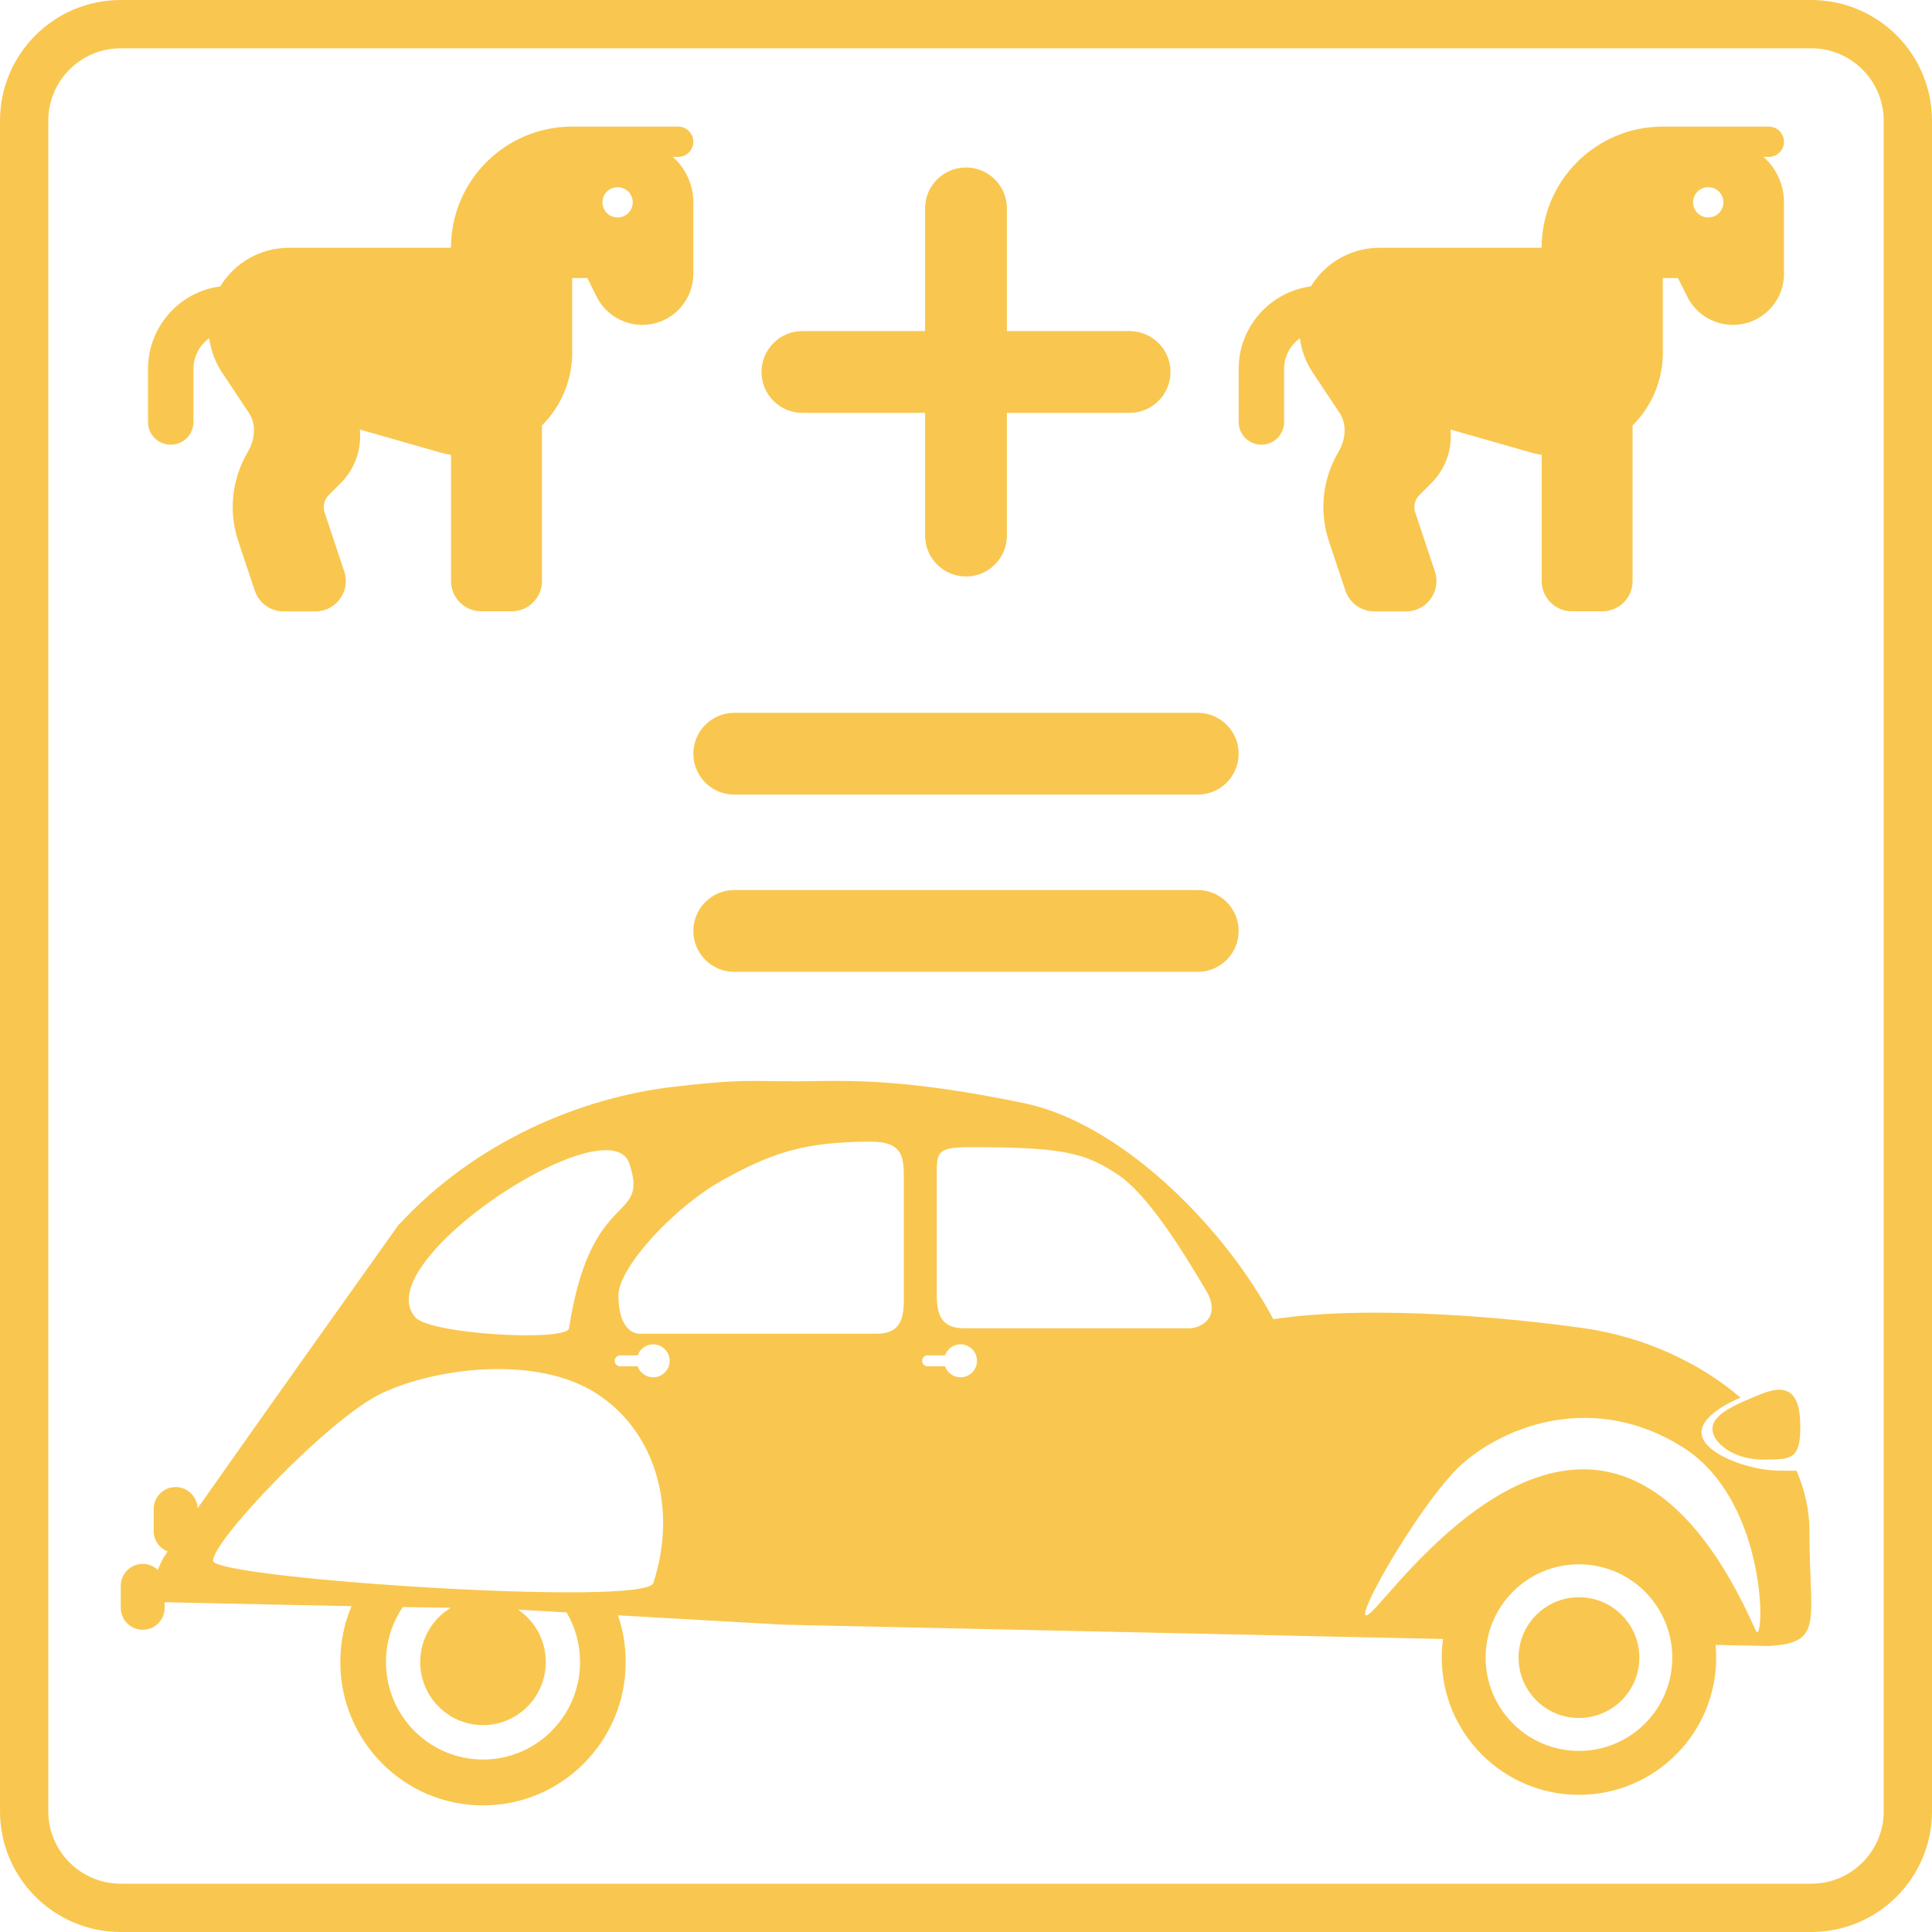
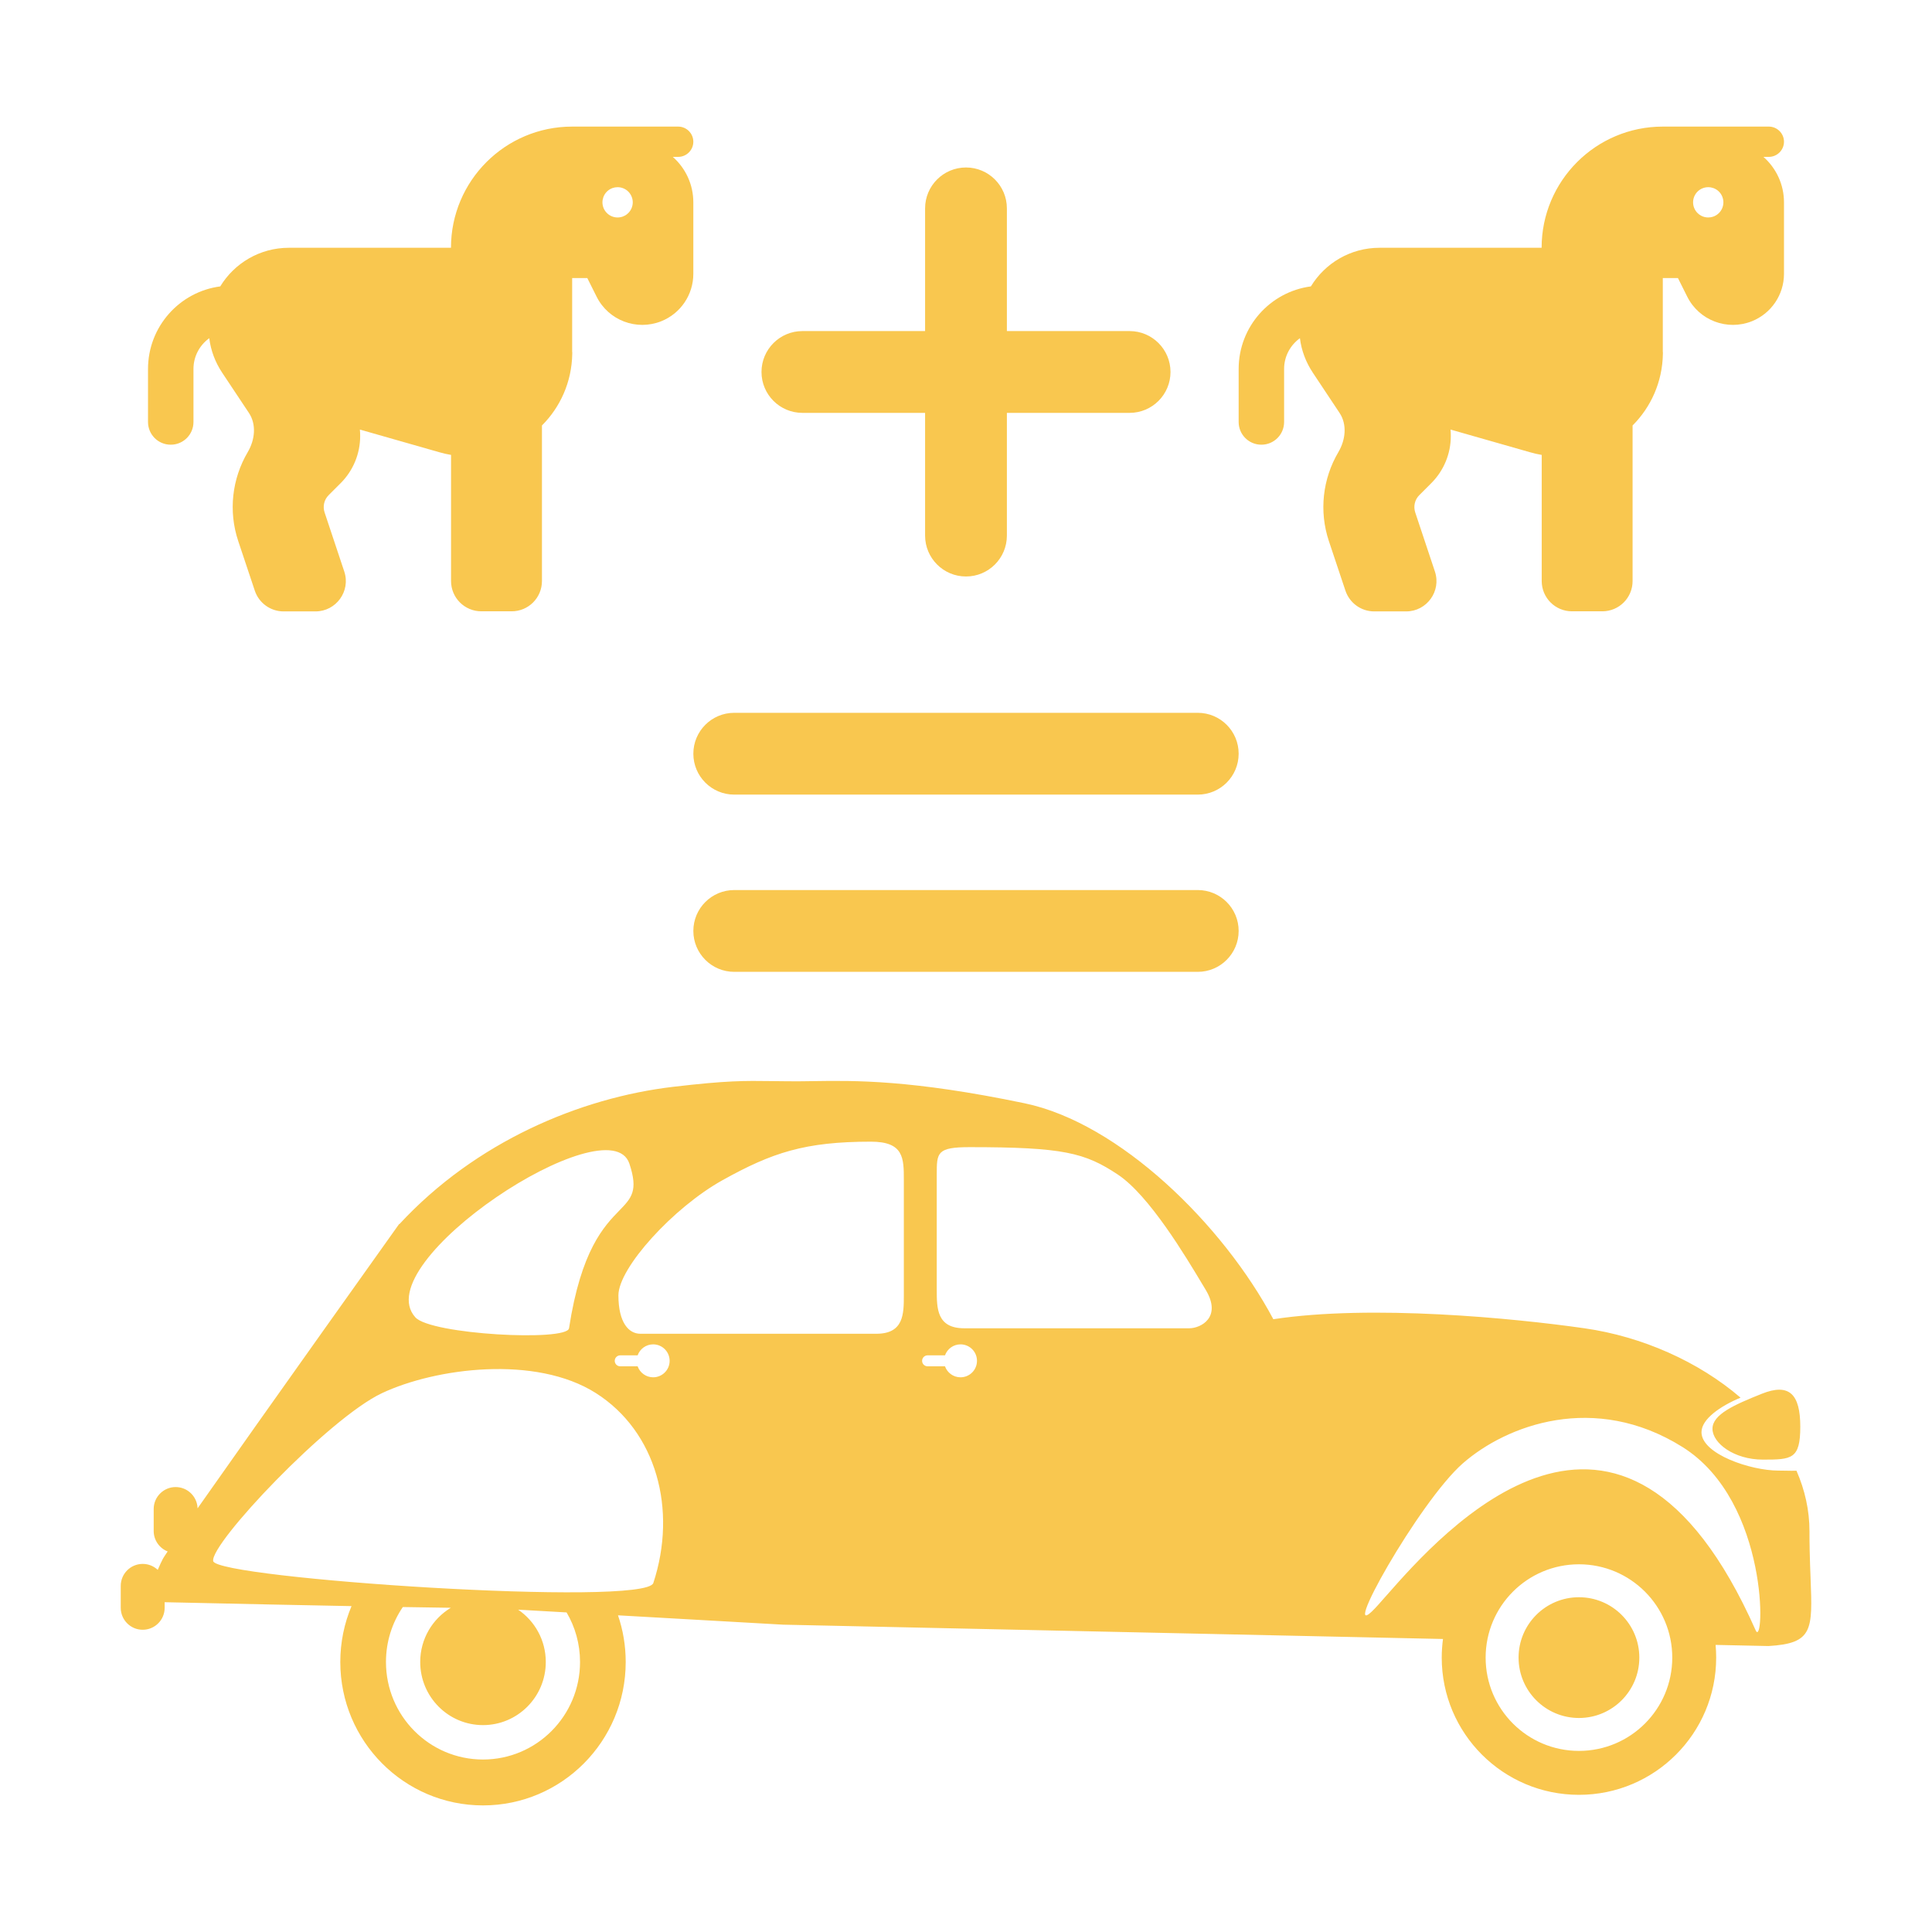
<svg xmlns="http://www.w3.org/2000/svg" width="80" height="80" viewBox="0 0 80 80" fill="none">
  <path fill-rule="evenodd" clip-rule="evenodd" d="M23.692 14.576V11.514H24.319L24.703 12.282C25.193 13.267 26.357 13.709 27.381 13.302C28.184 12.98 28.709 12.204 28.709 11.338V8.378C28.709 7.629 28.38 6.955 27.859 6.496H28.082C28.427 6.496 28.709 6.214 28.709 5.869C28.709 5.524 28.427 5.242 28.082 5.242H23.692C20.92 5.242 18.674 7.488 18.674 10.26H11.962C10.759 10.26 9.704 10.899 9.12 11.859C7.43 12.082 6.129 13.529 6.129 15.278V17.473C6.129 17.994 6.548 18.414 7.07 18.414C7.591 18.414 8.011 17.994 8.011 17.473V15.278C8.011 14.752 8.269 14.29 8.665 14.004C8.728 14.513 8.912 14.999 9.198 15.43L10.304 17.093C10.629 17.579 10.555 18.218 10.257 18.723C9.61 19.821 9.449 21.162 9.865 22.405L10.551 24.459C10.723 24.972 11.202 25.317 11.743 25.317H13.064C13.918 25.317 14.526 24.478 14.256 23.667L13.44 21.217C13.358 20.966 13.42 20.691 13.609 20.503L14.107 20.005C14.624 19.488 14.914 18.786 14.914 18.057C14.914 17.967 14.91 17.877 14.902 17.787L18.195 18.727C18.356 18.774 18.517 18.81 18.677 18.837V24.059C18.677 24.753 19.238 25.313 19.932 25.313H21.187C21.881 25.313 22.441 24.753 22.441 24.059V17.618C23.194 16.865 23.676 15.826 23.696 14.65V14.576H23.692ZM25.573 7.751C25.74 7.751 25.899 7.817 26.017 7.934C26.134 8.052 26.201 8.212 26.201 8.378C26.201 8.544 26.134 8.704 26.017 8.821C25.977 8.862 25.931 8.896 25.883 8.924C25.851 8.941 25.818 8.957 25.784 8.969C25.737 8.985 25.688 8.996 25.638 9.002C25.617 9.004 25.595 9.005 25.573 9.005C25.407 9.005 25.247 8.939 25.13 8.821C25.012 8.704 24.946 8.544 24.946 8.378C24.946 8.305 24.959 8.234 24.983 8.167C25.013 8.08 25.063 8.001 25.13 7.934C25.161 7.903 25.196 7.875 25.232 7.851C25.273 7.825 25.317 7.803 25.363 7.787C25.43 7.763 25.501 7.751 25.573 7.751ZM68.853 14.576V11.514H69.48L69.864 12.282C70.354 13.267 71.519 13.709 72.542 13.302C73.345 12.98 73.871 12.204 73.871 11.338V8.378C73.871 7.629 73.541 6.955 73.02 6.496H73.243C73.588 6.496 73.871 6.214 73.871 5.869C73.871 5.524 73.588 5.242 73.243 5.242H68.853C66.081 5.242 63.835 7.488 63.835 10.26H57.124C55.92 10.26 54.865 10.899 54.281 11.859C52.592 12.082 51.29 13.529 51.29 15.278V17.473C51.29 17.994 51.71 18.414 52.231 18.414C52.752 18.414 53.172 17.994 53.172 17.473V15.278C53.172 14.752 53.431 14.29 53.827 14.004C53.889 14.513 54.074 14.999 54.36 15.43L55.465 17.093C55.791 17.579 55.716 18.218 55.418 18.723C54.771 19.821 54.611 21.162 55.026 22.405L55.712 24.459C55.885 24.972 56.363 25.317 56.904 25.317H58.225C59.08 25.317 59.687 24.478 59.417 23.667L58.601 21.217C58.519 20.966 58.582 20.691 58.77 20.503L59.268 20.005C59.785 19.488 60.075 18.786 60.075 18.057C60.075 17.967 60.072 17.877 60.064 17.787L63.357 18.727C63.517 18.774 63.678 18.81 63.839 18.837V24.059C63.839 24.753 64.399 25.313 65.093 25.313H66.348C67.042 25.313 67.602 24.753 67.602 24.059V17.618C68.355 16.865 68.837 15.826 68.857 14.65V14.576H68.853ZM70.951 7.789C71.036 7.82 71.113 7.869 71.178 7.934C71.296 8.052 71.362 8.212 71.362 8.378C71.362 8.544 71.296 8.704 71.178 8.821C71.109 8.891 71.024 8.943 70.932 8.973C70.869 8.994 70.802 9.005 70.734 9.005C70.633 9.005 70.534 8.981 70.446 8.935C70.389 8.906 70.337 8.867 70.291 8.821C70.173 8.704 70.107 8.544 70.107 8.378C70.107 8.212 70.173 8.052 70.291 7.934C70.409 7.817 70.568 7.751 70.734 7.751C70.809 7.751 70.882 7.764 70.951 7.789ZM38.306 22.177C38.306 23.113 39.065 23.871 40 23.871C40.935 23.871 41.693 23.113 41.693 22.177V17.096H46.774C47.709 17.096 48.468 16.338 48.468 15.403C48.468 14.468 47.709 13.709 46.774 13.709H41.693V8.629C41.693 7.693 40.935 6.935 40 6.935C39.065 6.935 38.306 7.693 38.306 8.629V13.709H33.226C32.29 13.709 31.532 14.468 31.532 15.403C31.532 16.338 32.29 17.096 33.226 17.096H38.306V22.177ZM30.403 29.516C29.468 29.516 28.71 30.274 28.71 31.209C28.71 32.145 29.468 32.903 30.403 32.903H49.597C50.532 32.903 51.29 32.145 51.29 31.209C51.29 30.274 50.532 29.516 49.597 29.516H30.403ZM30.403 36.855C29.468 36.855 28.71 37.613 28.71 38.548C28.71 39.483 29.468 40.242 30.403 40.242H49.597C50.532 40.242 51.29 39.483 51.29 38.548C51.29 37.613 50.532 36.855 49.597 36.855H30.403ZM32.426 67.274L25.59 66.887C25.797 67.493 25.909 68.143 25.909 68.819C25.909 72.099 23.264 74.758 20 74.758C16.737 74.758 14.091 72.099 14.091 68.819C14.091 67.999 14.257 67.217 14.556 66.506C12.624 66.469 10.098 66.417 6.818 66.344V66.576C6.818 67.078 6.411 67.485 5.909 67.485C5.407 67.485 5 67.078 5 66.576V65.667C5 65.165 5.407 64.758 5.909 64.758C6.02 64.758 6.127 64.778 6.225 64.814C6.34 64.857 6.445 64.923 6.532 65.005C6.569 64.915 6.608 64.829 6.645 64.75C6.68 64.675 6.715 64.607 6.744 64.548C6.761 64.514 6.83 64.408 6.942 64.242C6.604 64.109 6.364 63.78 6.364 63.395V62.485C6.364 61.983 6.771 61.576 7.273 61.576C7.765 61.576 8.166 61.968 8.181 62.457C10.903 58.577 16.527 50.684 16.527 50.684L16.539 50.688C19.699 47.274 24.017 45.456 27.881 45.002C30.102 44.741 30.816 44.75 31.986 44.766C32.156 44.768 32.335 44.77 32.531 44.772L32.881 44.774L33.033 44.774L33.221 44.773C33.362 44.771 33.507 44.769 33.657 44.767L33.662 44.767L33.673 44.767L33.676 44.767C35.396 44.741 37.734 44.707 42.426 45.684C46.355 46.502 50.637 50.7 52.726 54.626C56.802 54.008 62.67 54.581 65.608 55.001C68.001 55.343 70.337 56.383 72.072 57.874C71.235 58.223 70.455 58.763 70.455 59.303C70.455 60.213 72.501 60.894 73.637 60.894C73.741 60.894 73.841 60.896 73.936 60.898L73.939 60.898H73.948L73.95 60.898C74.107 60.902 74.253 60.904 74.388 60.899C74.734 61.69 74.927 62.533 74.927 63.41L74.927 63.566L74.928 63.8L74.932 64.013L74.934 64.169C74.943 64.604 74.958 64.993 74.972 65.341L74.972 65.348C75.055 67.499 75.076 68.049 73.23 68.159L71.039 68.112C71.055 68.285 71.063 68.46 71.063 68.638C71.063 71.776 68.519 74.32 65.381 74.32C62.243 74.32 59.699 71.776 59.699 68.638C59.699 68.501 59.704 68.364 59.714 68.23C59.722 68.108 59.735 67.987 59.751 67.867L32.426 67.274ZM21.455 66.653L23.461 66.767C23.815 67.368 24.018 68.07 24.018 68.819C24.018 71.05 22.219 72.858 20 72.858C17.781 72.858 15.982 71.05 15.982 68.819C15.982 67.975 16.239 67.192 16.68 66.544C17.5 66.558 18.153 66.568 18.668 66.575C17.909 67.031 17.4 67.865 17.4 68.819C17.4 70.263 18.564 71.433 20 71.433C21.436 71.433 22.6 70.263 22.6 68.819C22.6 67.918 22.146 67.123 21.455 66.653ZM25.607 53.638C25.607 52.501 27.88 50.001 29.925 48.865C31.971 47.728 33.325 47.274 36.062 47.274C37.426 47.274 37.426 47.955 37.426 48.864V48.865V53.638C37.426 54.401 37.426 55.228 36.289 55.228H26.516C26.038 55.228 25.608 54.774 25.607 53.638ZM26.061 48.183C26.437 49.31 26.15 49.606 25.638 50.133C25.016 50.774 24.061 51.757 23.562 55.001C23.476 55.557 17.843 55.264 17.198 54.547C15.153 52.274 25.228 45.683 26.061 48.183ZM49.825 53.241L49.926 53.41C50.608 54.547 49.722 55.001 49.244 55.001H39.926C38.789 55.001 38.789 54.174 38.789 53.411V53.41V48.638V48.637C38.789 47.728 38.789 47.501 40.153 47.501C44.017 47.501 44.925 47.729 46.29 48.638C47.59 49.504 49.096 52.023 49.824 53.241L49.824 53.241L49.824 53.241L49.825 53.241ZM15.815 57.688C18.03 56.644 22.179 56.097 24.679 57.688C27.178 59.279 28.053 62.502 27.053 65.549C26.724 66.552 8.952 65.366 8.827 64.64C8.703 63.914 13.6 58.731 15.815 57.688ZM60.571 60.596C62.389 59.005 66.026 57.641 69.662 59.914C73.299 62.187 73.06 68.324 72.698 67.507C67.145 54.99 59.709 63.451 57.386 66.095L57.385 66.095L57.379 66.102C57.253 66.246 57.141 66.373 57.046 66.478C57.006 66.522 56.969 66.562 56.935 66.598C55.344 68.282 58.753 62.187 60.571 60.596ZM65.381 72.501C67.515 72.501 69.245 70.772 69.245 68.638C69.245 66.504 67.515 64.774 65.381 64.774C63.247 64.774 61.517 66.504 61.517 68.638C61.517 70.772 63.247 72.501 65.381 72.501ZM67.881 68.638C67.881 70.019 66.762 71.138 65.381 71.138C64 71.138 62.881 70.019 62.881 68.638C62.881 67.257 64 66.138 65.381 66.138C66.762 66.138 67.881 67.257 67.881 68.638ZM72.955 57.712C74.092 57.258 74.546 57.733 74.546 59.076C74.546 60.42 74.195 60.44 73 60.44C71.806 60.44 70.91 59.76 70.91 59.162C70.91 58.565 71.819 58.167 72.955 57.712ZM39.773 57.031C40.15 57.031 40.455 56.725 40.455 56.349C40.455 55.972 40.15 55.667 39.773 55.667C39.476 55.667 39.224 55.857 39.13 56.122H38.409C38.284 56.122 38.182 56.224 38.182 56.349C38.182 56.474 38.284 56.576 38.409 56.576H39.13C39.224 56.841 39.476 57.031 39.773 57.031ZM27.046 57.031C27.422 57.031 27.728 56.725 27.728 56.349C27.728 55.972 27.422 55.667 27.046 55.667C26.749 55.667 26.497 55.857 26.403 56.122H25.682C25.556 56.122 25.455 56.224 25.455 56.349C25.455 56.474 25.556 56.576 25.682 56.576H26.403C26.497 56.841 26.749 57.031 27.046 57.031Z" fill="#F9C74F" />
-   <rect x="1" y="1" width="78" height="78" rx="4" stroke="#F9C74F" stroke-width="2" />
</svg>
